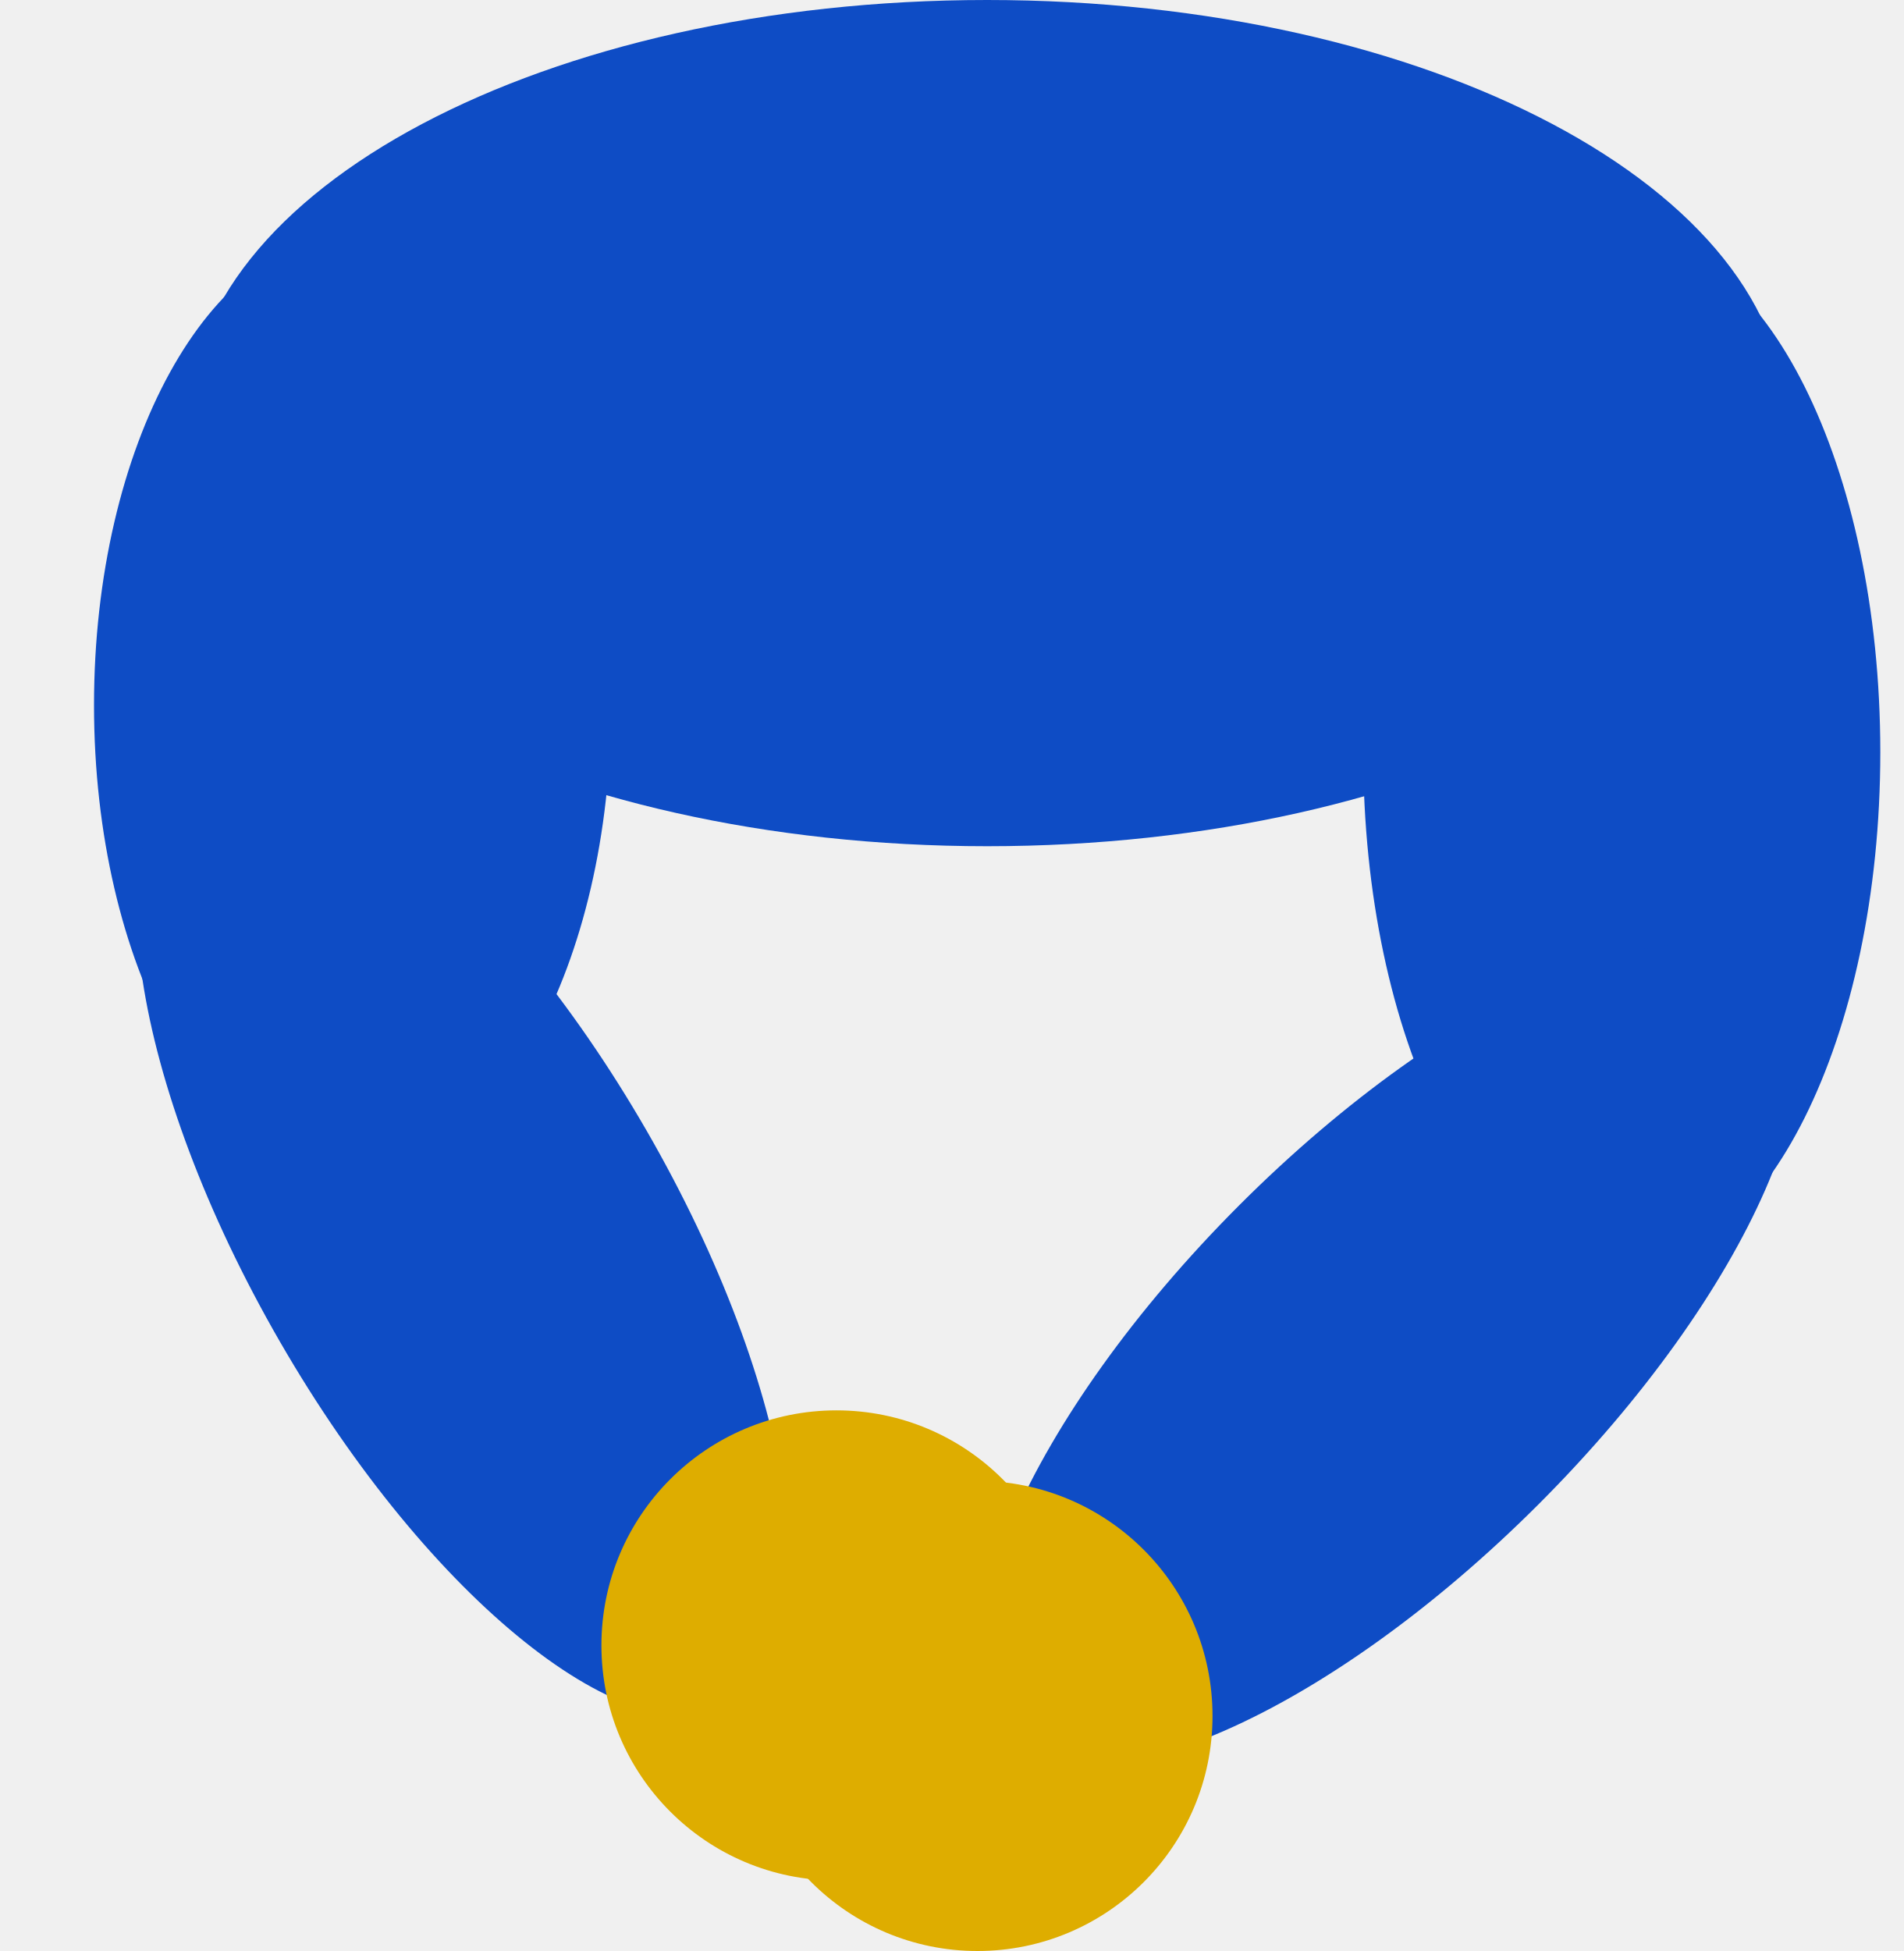
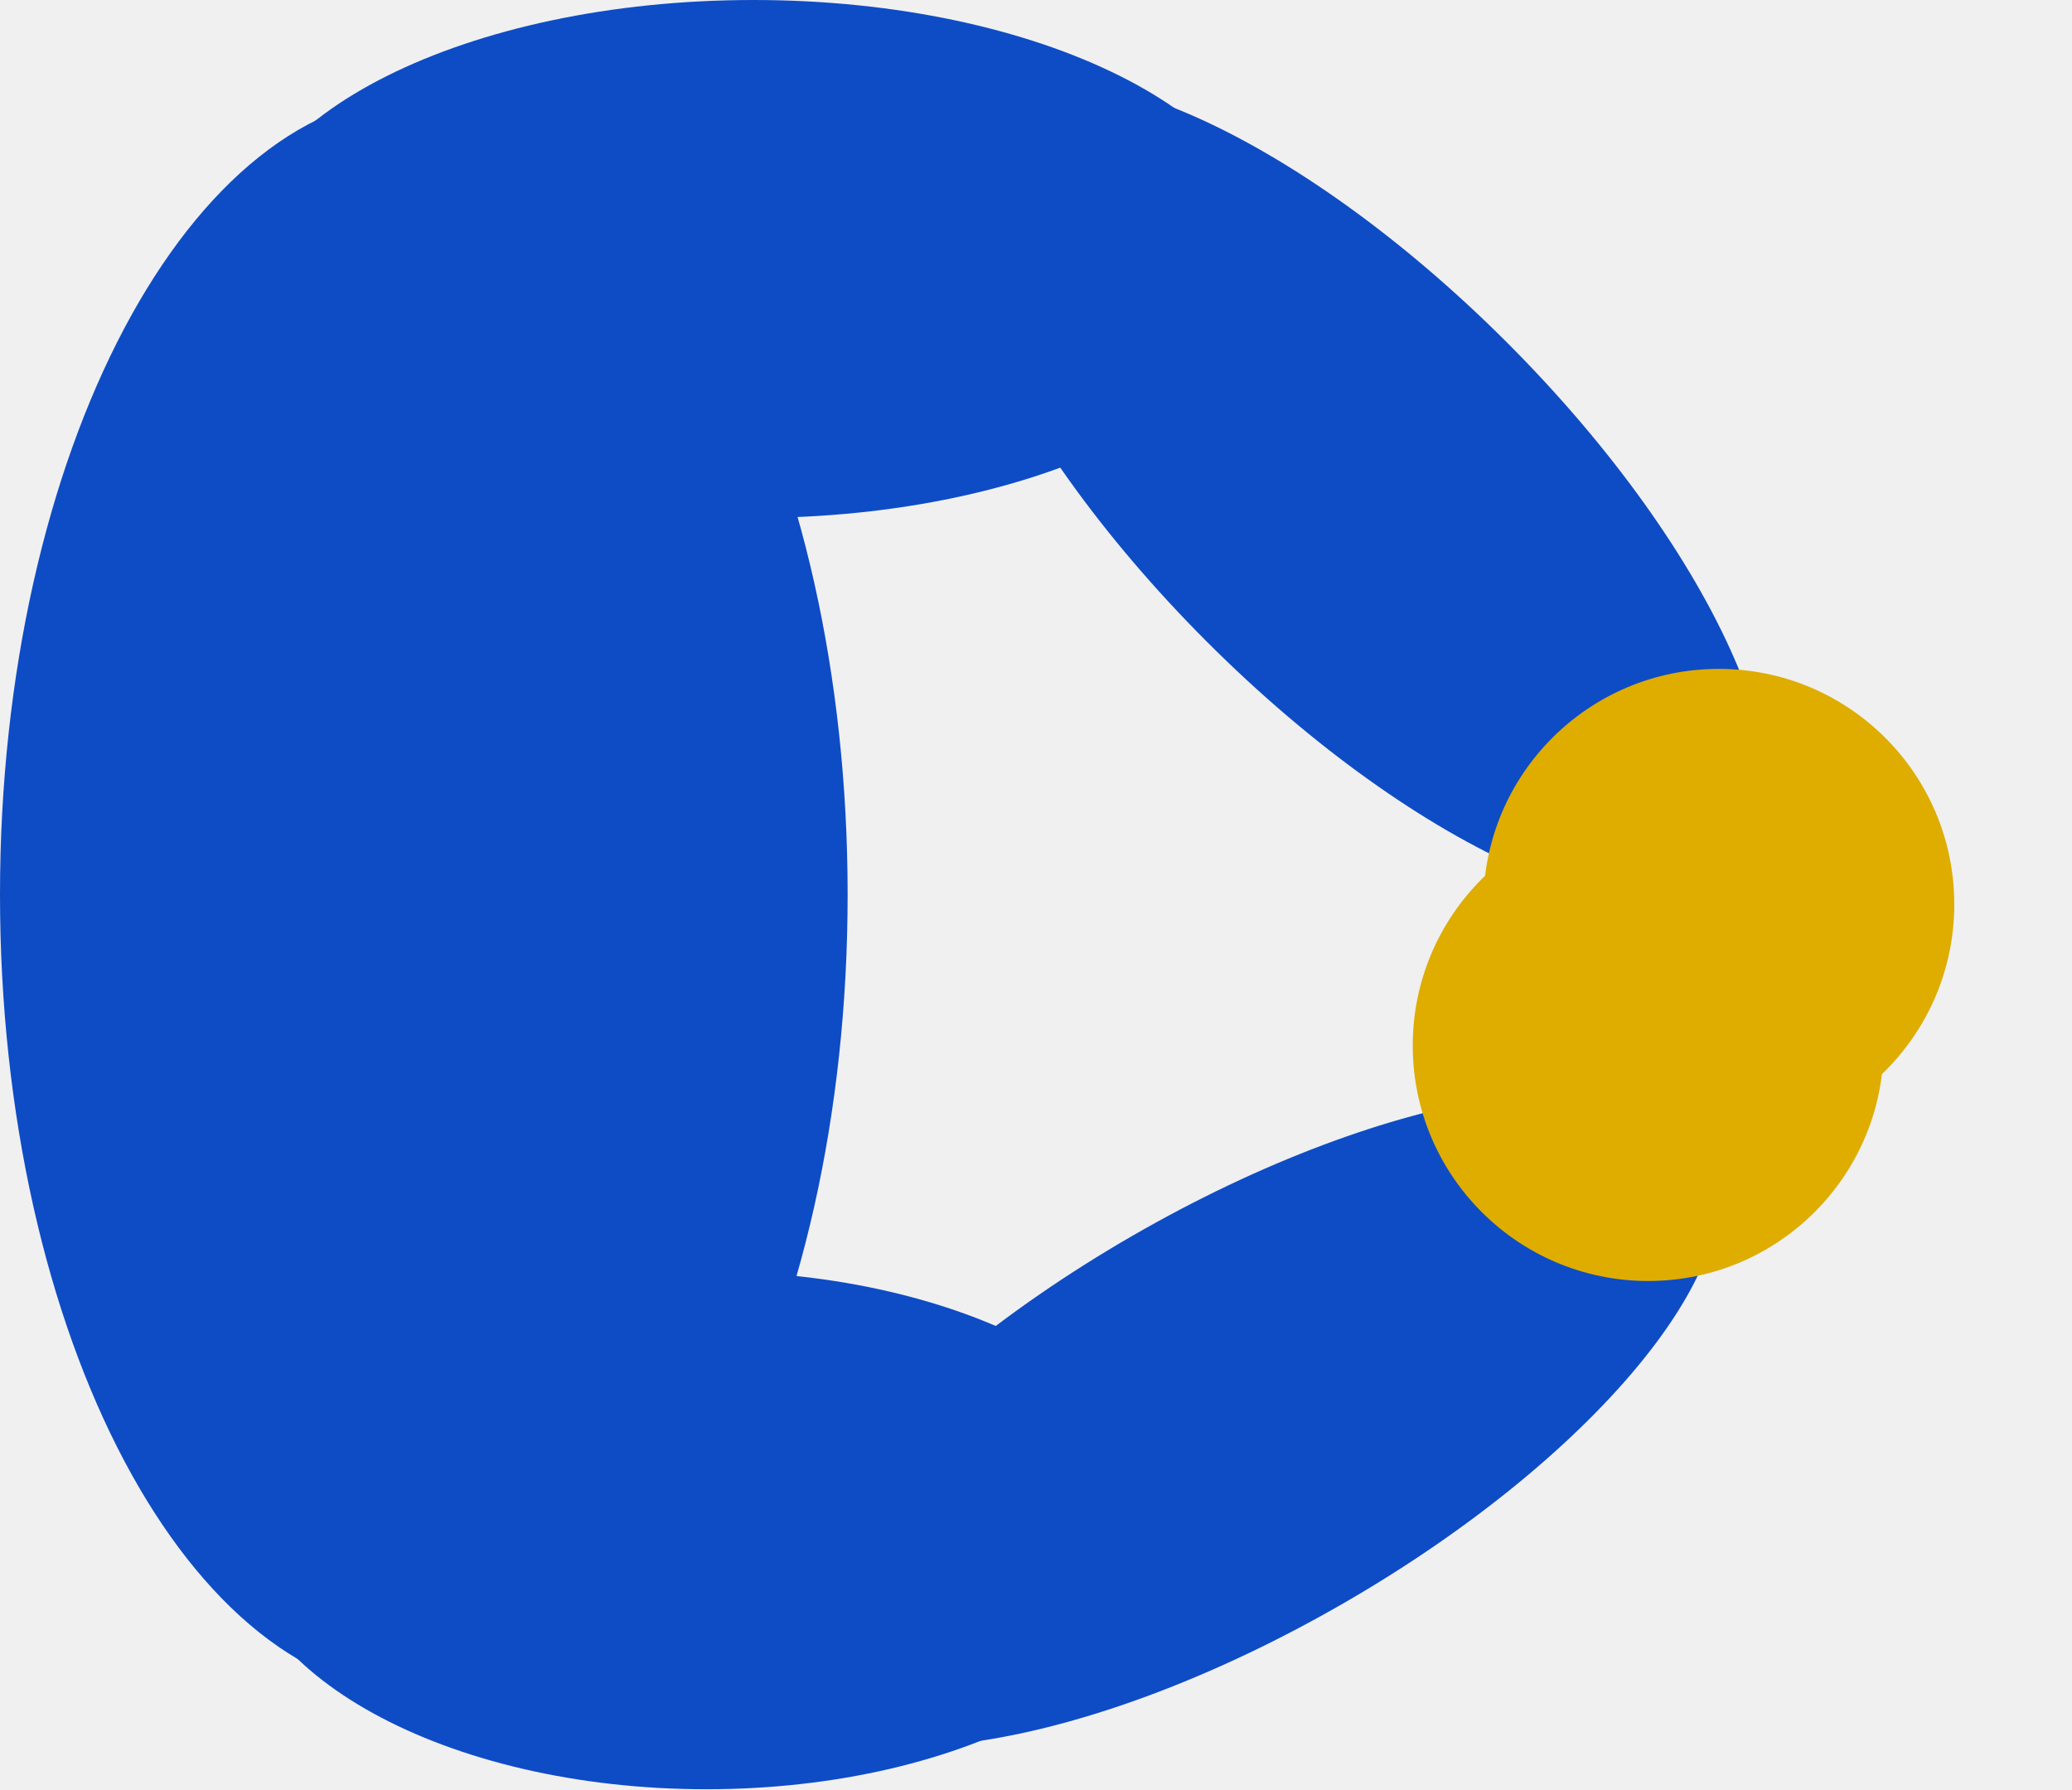
- <svg xmlns="http://www.w3.org/2000/svg" width="81" height="83" viewBox="0 0 81 83" fill="none">
+ <svg xmlns="http://www.w3.org/2000/svg" width="88" height="76" viewBox="0 0 88 76" fill="none">
  <g clip-path="url(#clip0)">
-     <ellipse cx="69" cy="32" rx="11" ry="22" fill="#0E4CC5" />
-     <ellipse cx="59.1" cy="57.627" rx="9" ry="23" transform="rotate(45 59.1005 57.6274)" fill="#0E4CC5" />
-     <ellipse cx="15" cy="30" rx="11" ry="20" fill="#0E4CC5" />
-     <ellipse cx="42" cy="18" rx="34" ry="18" fill="#0E4CC5" />
-     <ellipse cx="19.706" cy="52.581" rx="9" ry="23" transform="rotate(150 19.7058 52.5814)" fill="#0E4CC5" />
-     <circle cx="35.588" cy="70" r="10" fill="#DEAD00" />
-     <circle cx="41.588" cy="73" r="10" fill="#DEAD00" />
+     <ellipse cx="32" cy="11" rx="11" ry="22" transform="rotate(-90 32 11)" fill="#0E4CC5" />
+     <ellipse cx="57.627" cy="20.899" rx="9" ry="23" transform="rotate(-45 57.6274 20.8995)" fill="#0E4CC5" />
+     <ellipse cx="30" cy="65" rx="11" ry="20" transform="rotate(-90 30 65)" fill="#0E4CC5" />
+     <ellipse cx="18" cy="38" rx="34" ry="18" transform="rotate(-90 18 38)" fill="#0E4CC5" />
+     <ellipse cx="52.581" cy="60.294" rx="9" ry="23" transform="rotate(60 52.5814 60.2942)" fill="#0E4CC5" />
+     <circle cx="70" cy="44.412" r="10" transform="rotate(-90 70 44.4116)" fill="#DEAD00" />
+     <circle cx="73" cy="38.412" r="10" transform="rotate(-90 73 38.4116)" fill="#DEAD00" />
  </g>
  <defs>
    <clipPath id="clip0">
-       <rect width="81" height="83" fill="white" />
+       <rect width="76" height="88" fill="white" transform="translate(0 76) rotate(-90)" />
    </clipPath>
  </defs>
</svg>
